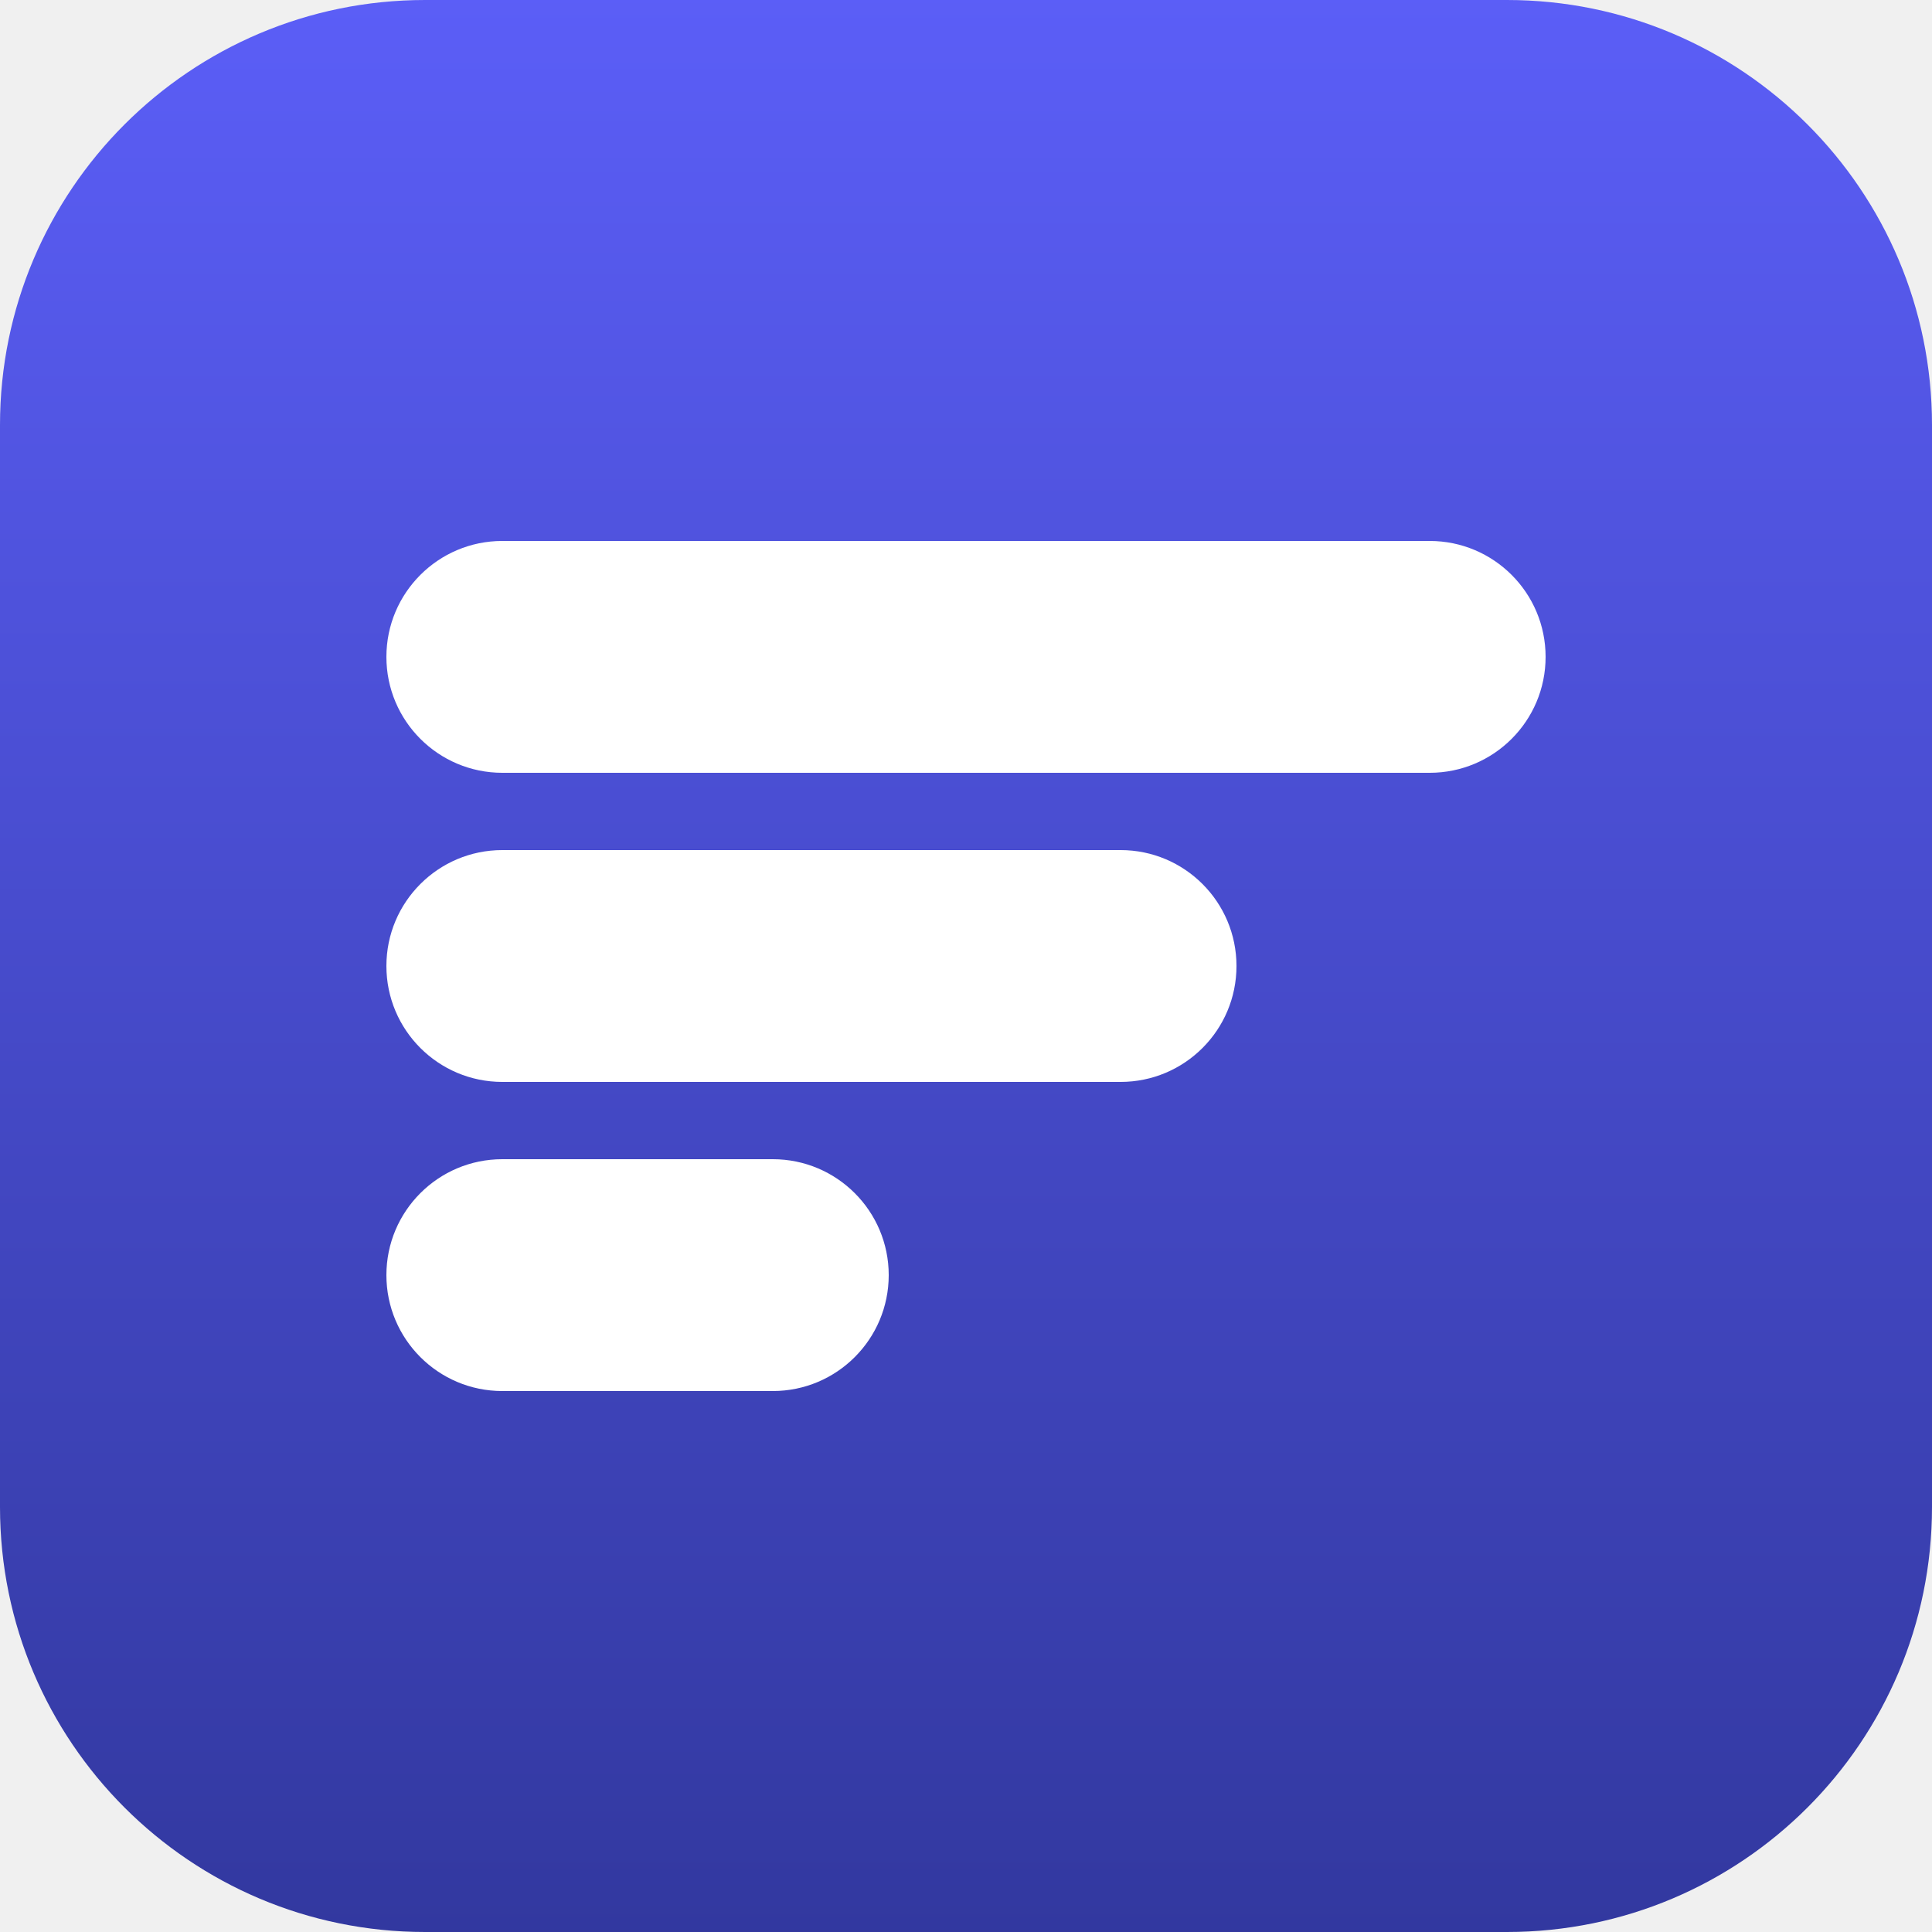
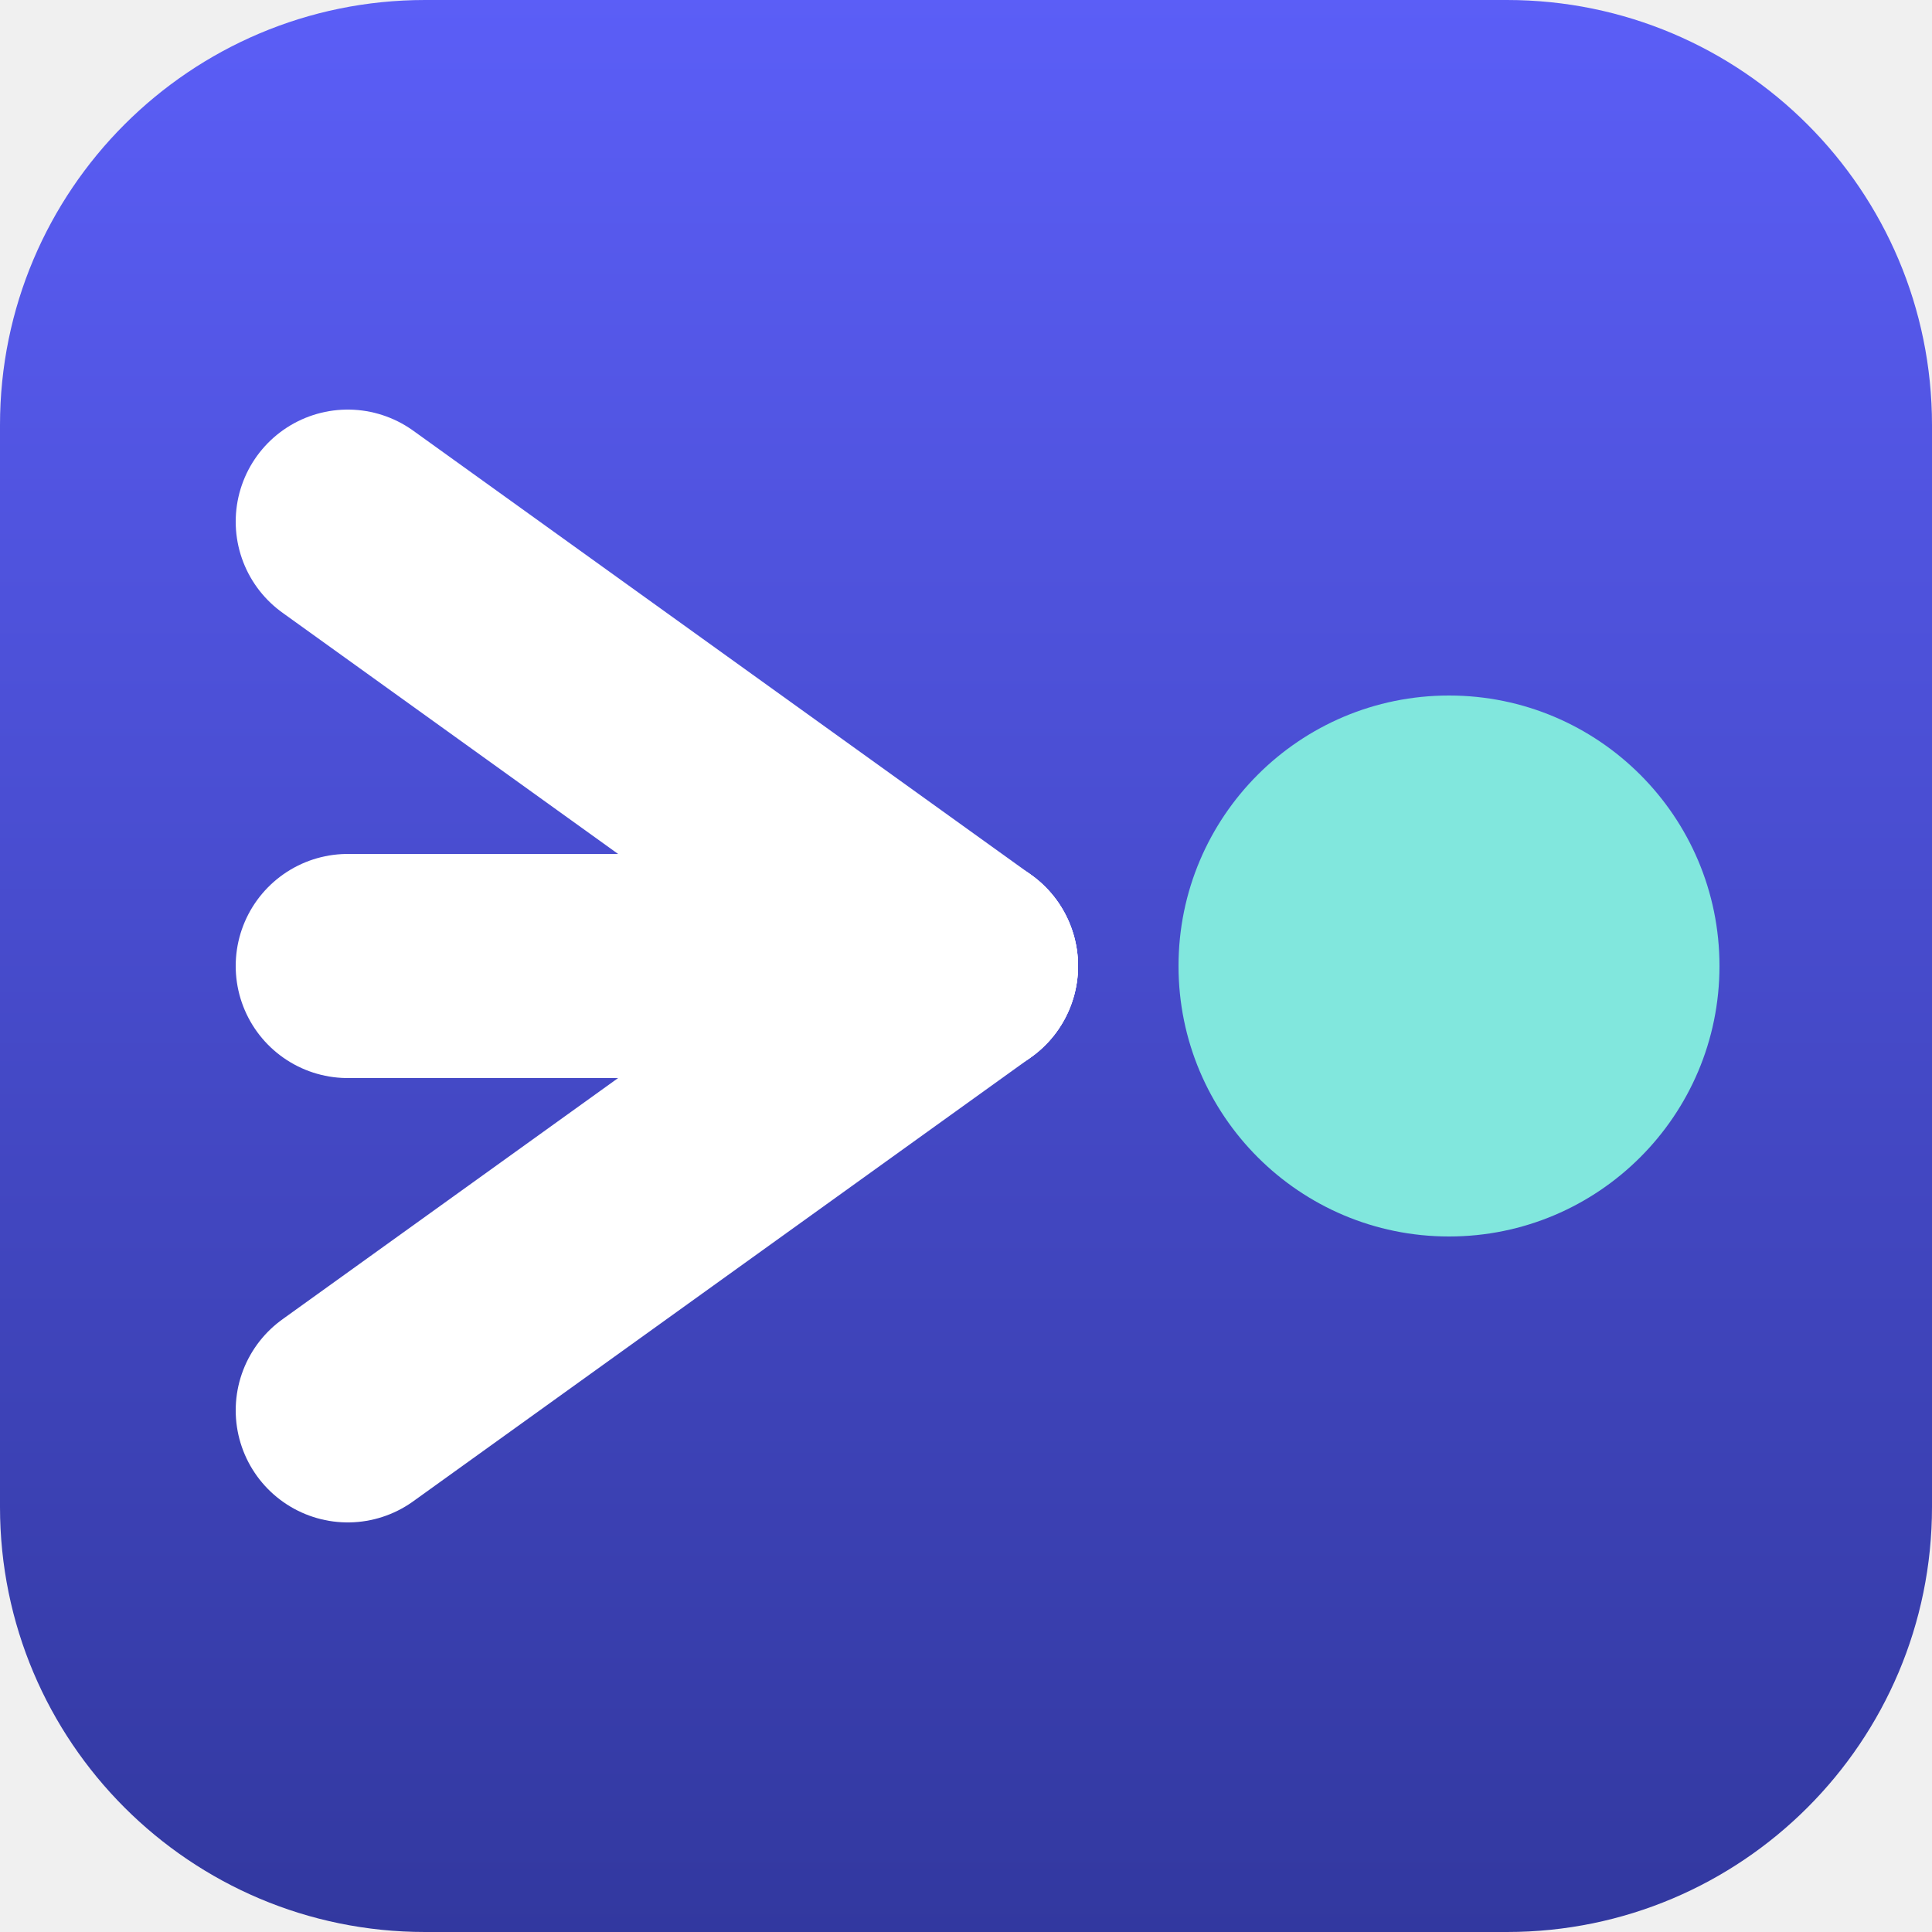
<svg xmlns="http://www.w3.org/2000/svg" viewBox="0 0 100 100" role="img" aria-label="MeritStream">
  <defs>
    <linearGradient id="ms" x1="0" y1="0" x2="0" y2="1">
      <stop offset="0" stop-color="#5b5ef7" />
      <stop offset="1" stop-color="#32389f" />
    </linearGradient>
  </defs>
  <rect width="100" height="100" rx="22" fill="url(#ms)" />
-   <g fill="#ffffff">
-     <rect x="20" y="28" width="60" height="12" rx="6" />
-     <rect x="20" y="44" width="44" height="12" rx="6" />
-     <rect x="20" y="60" width="26" height="12" rx="6" />
+   <g stroke="#ffffff" stroke-width="11.6" stroke-linecap="round" fill="none">
+     <path d="M18 27 L50 50" />
+     <path d="M18 50 H50" />
+     <path d="M18 73 L50 50" />
  </g>
+   <circle cx="75" cy="50" r="14" fill="#81e7dd" />
</svg>
